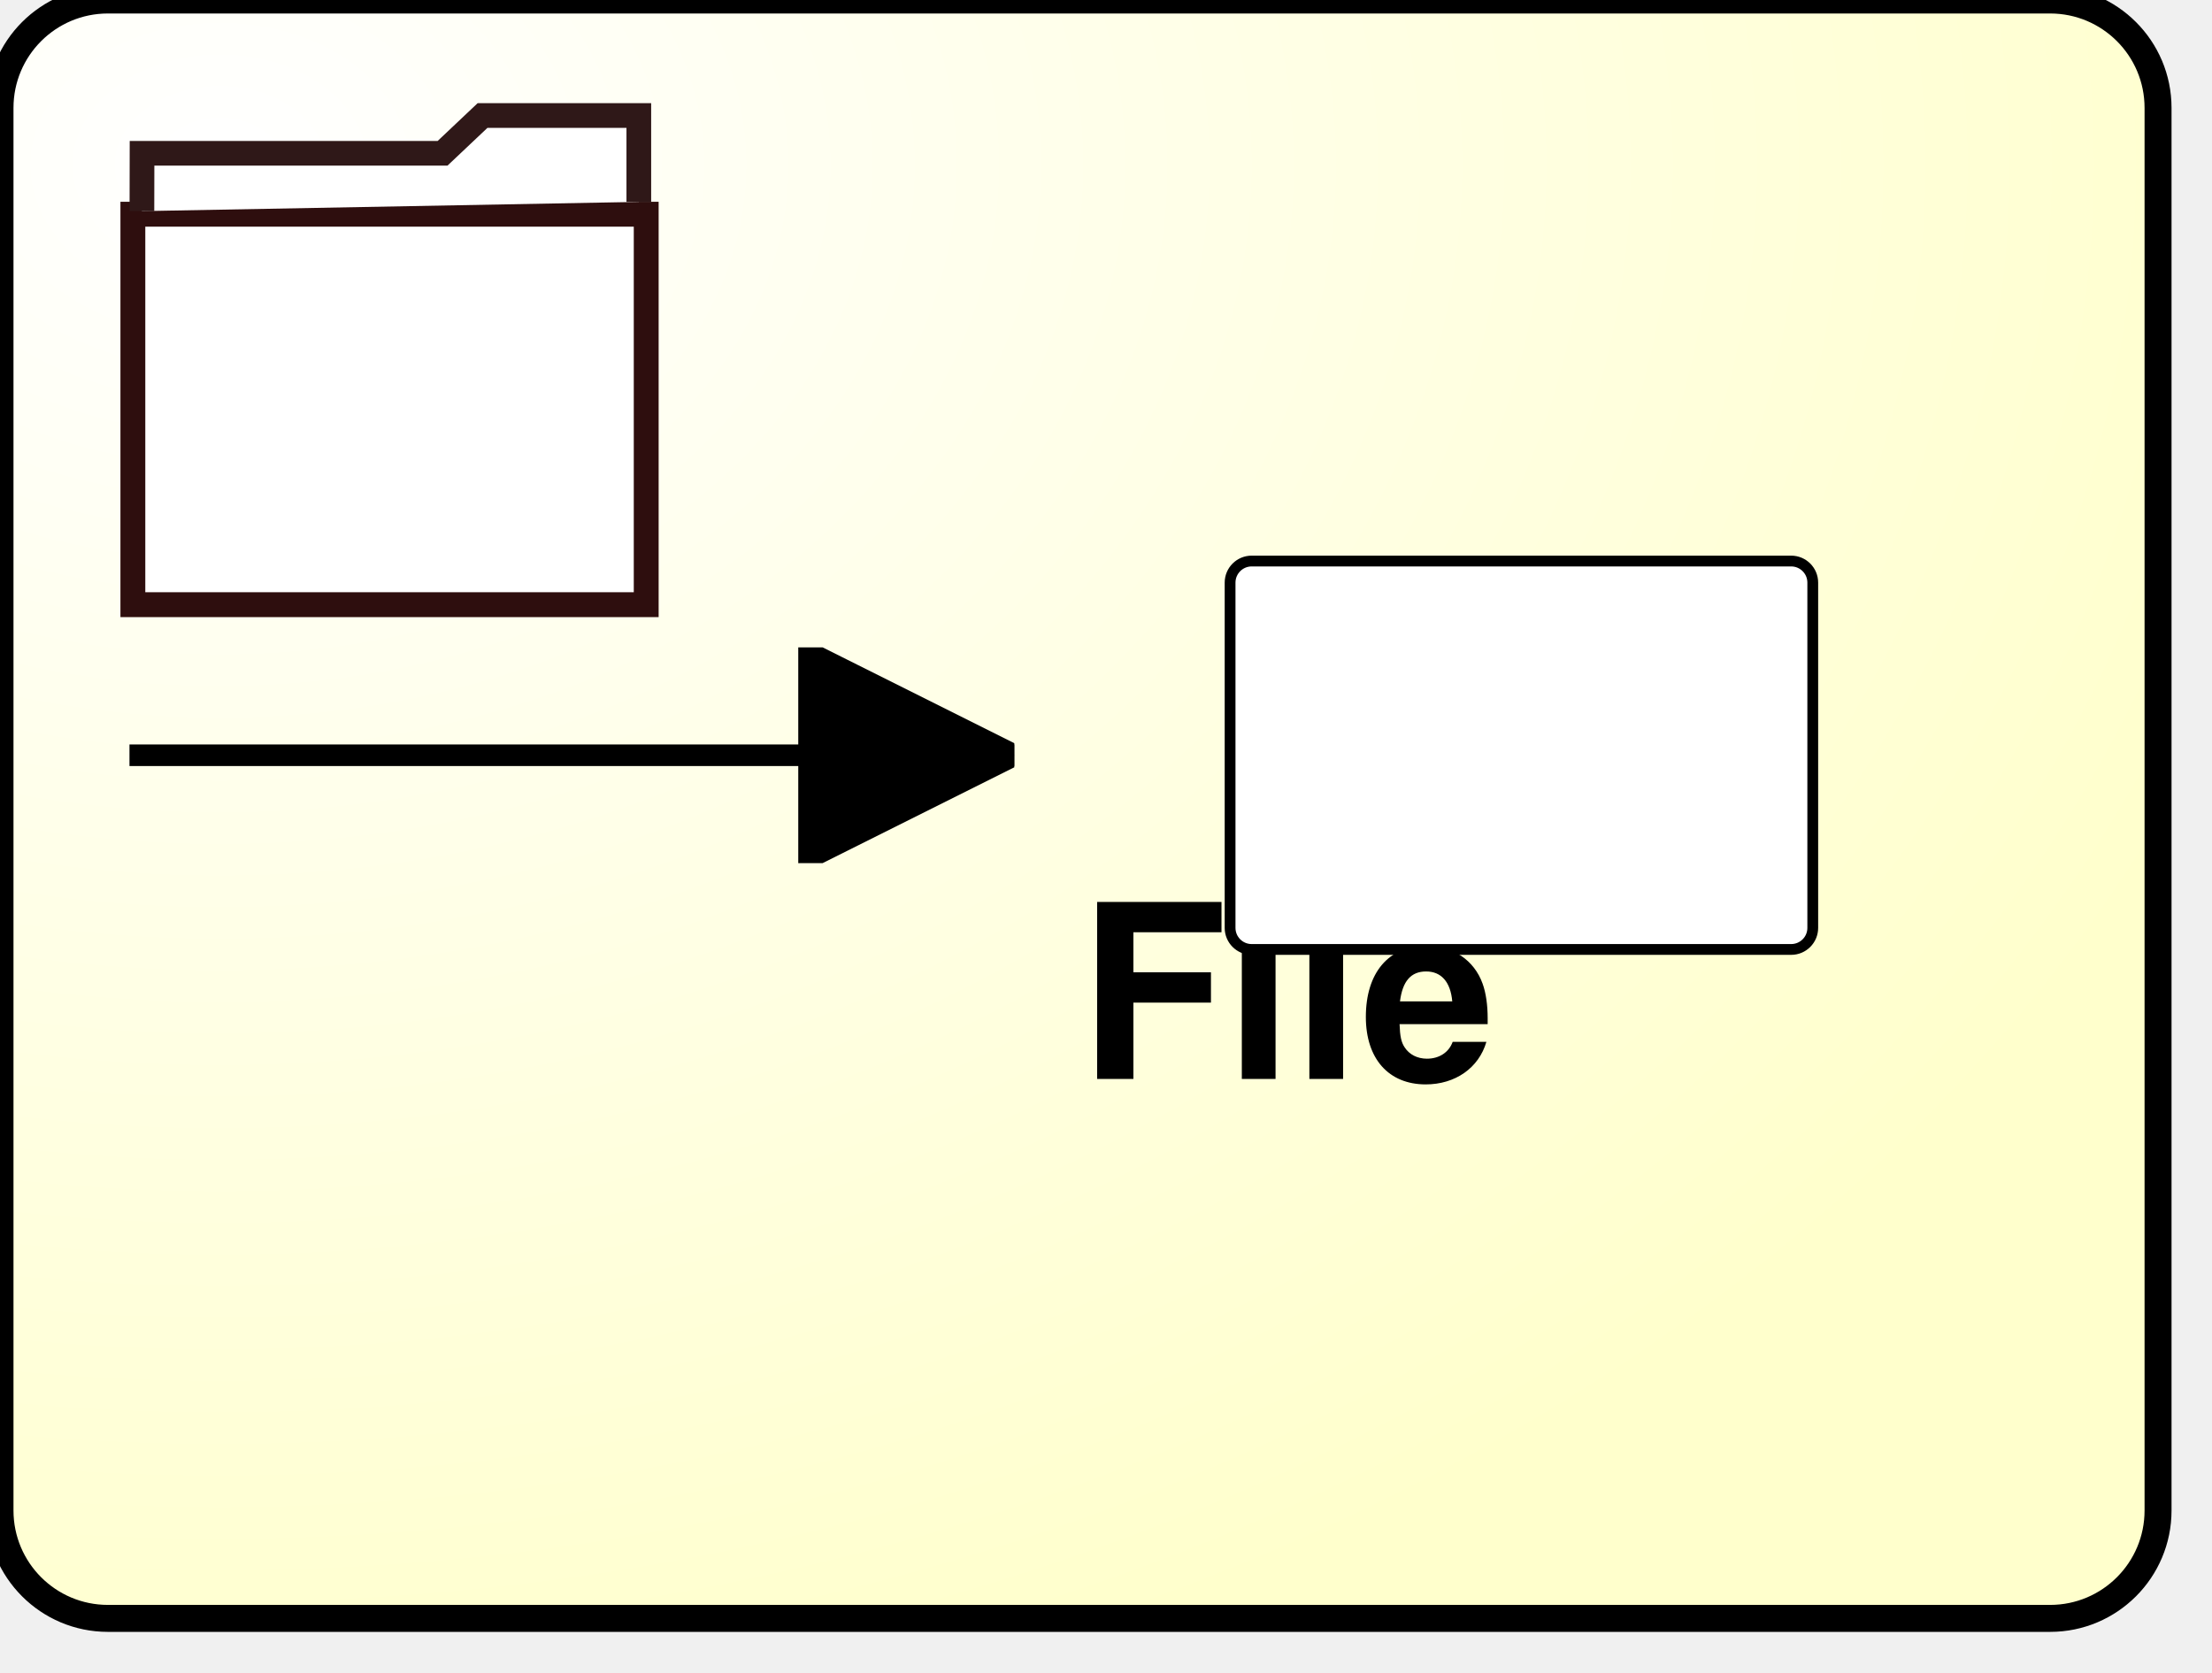
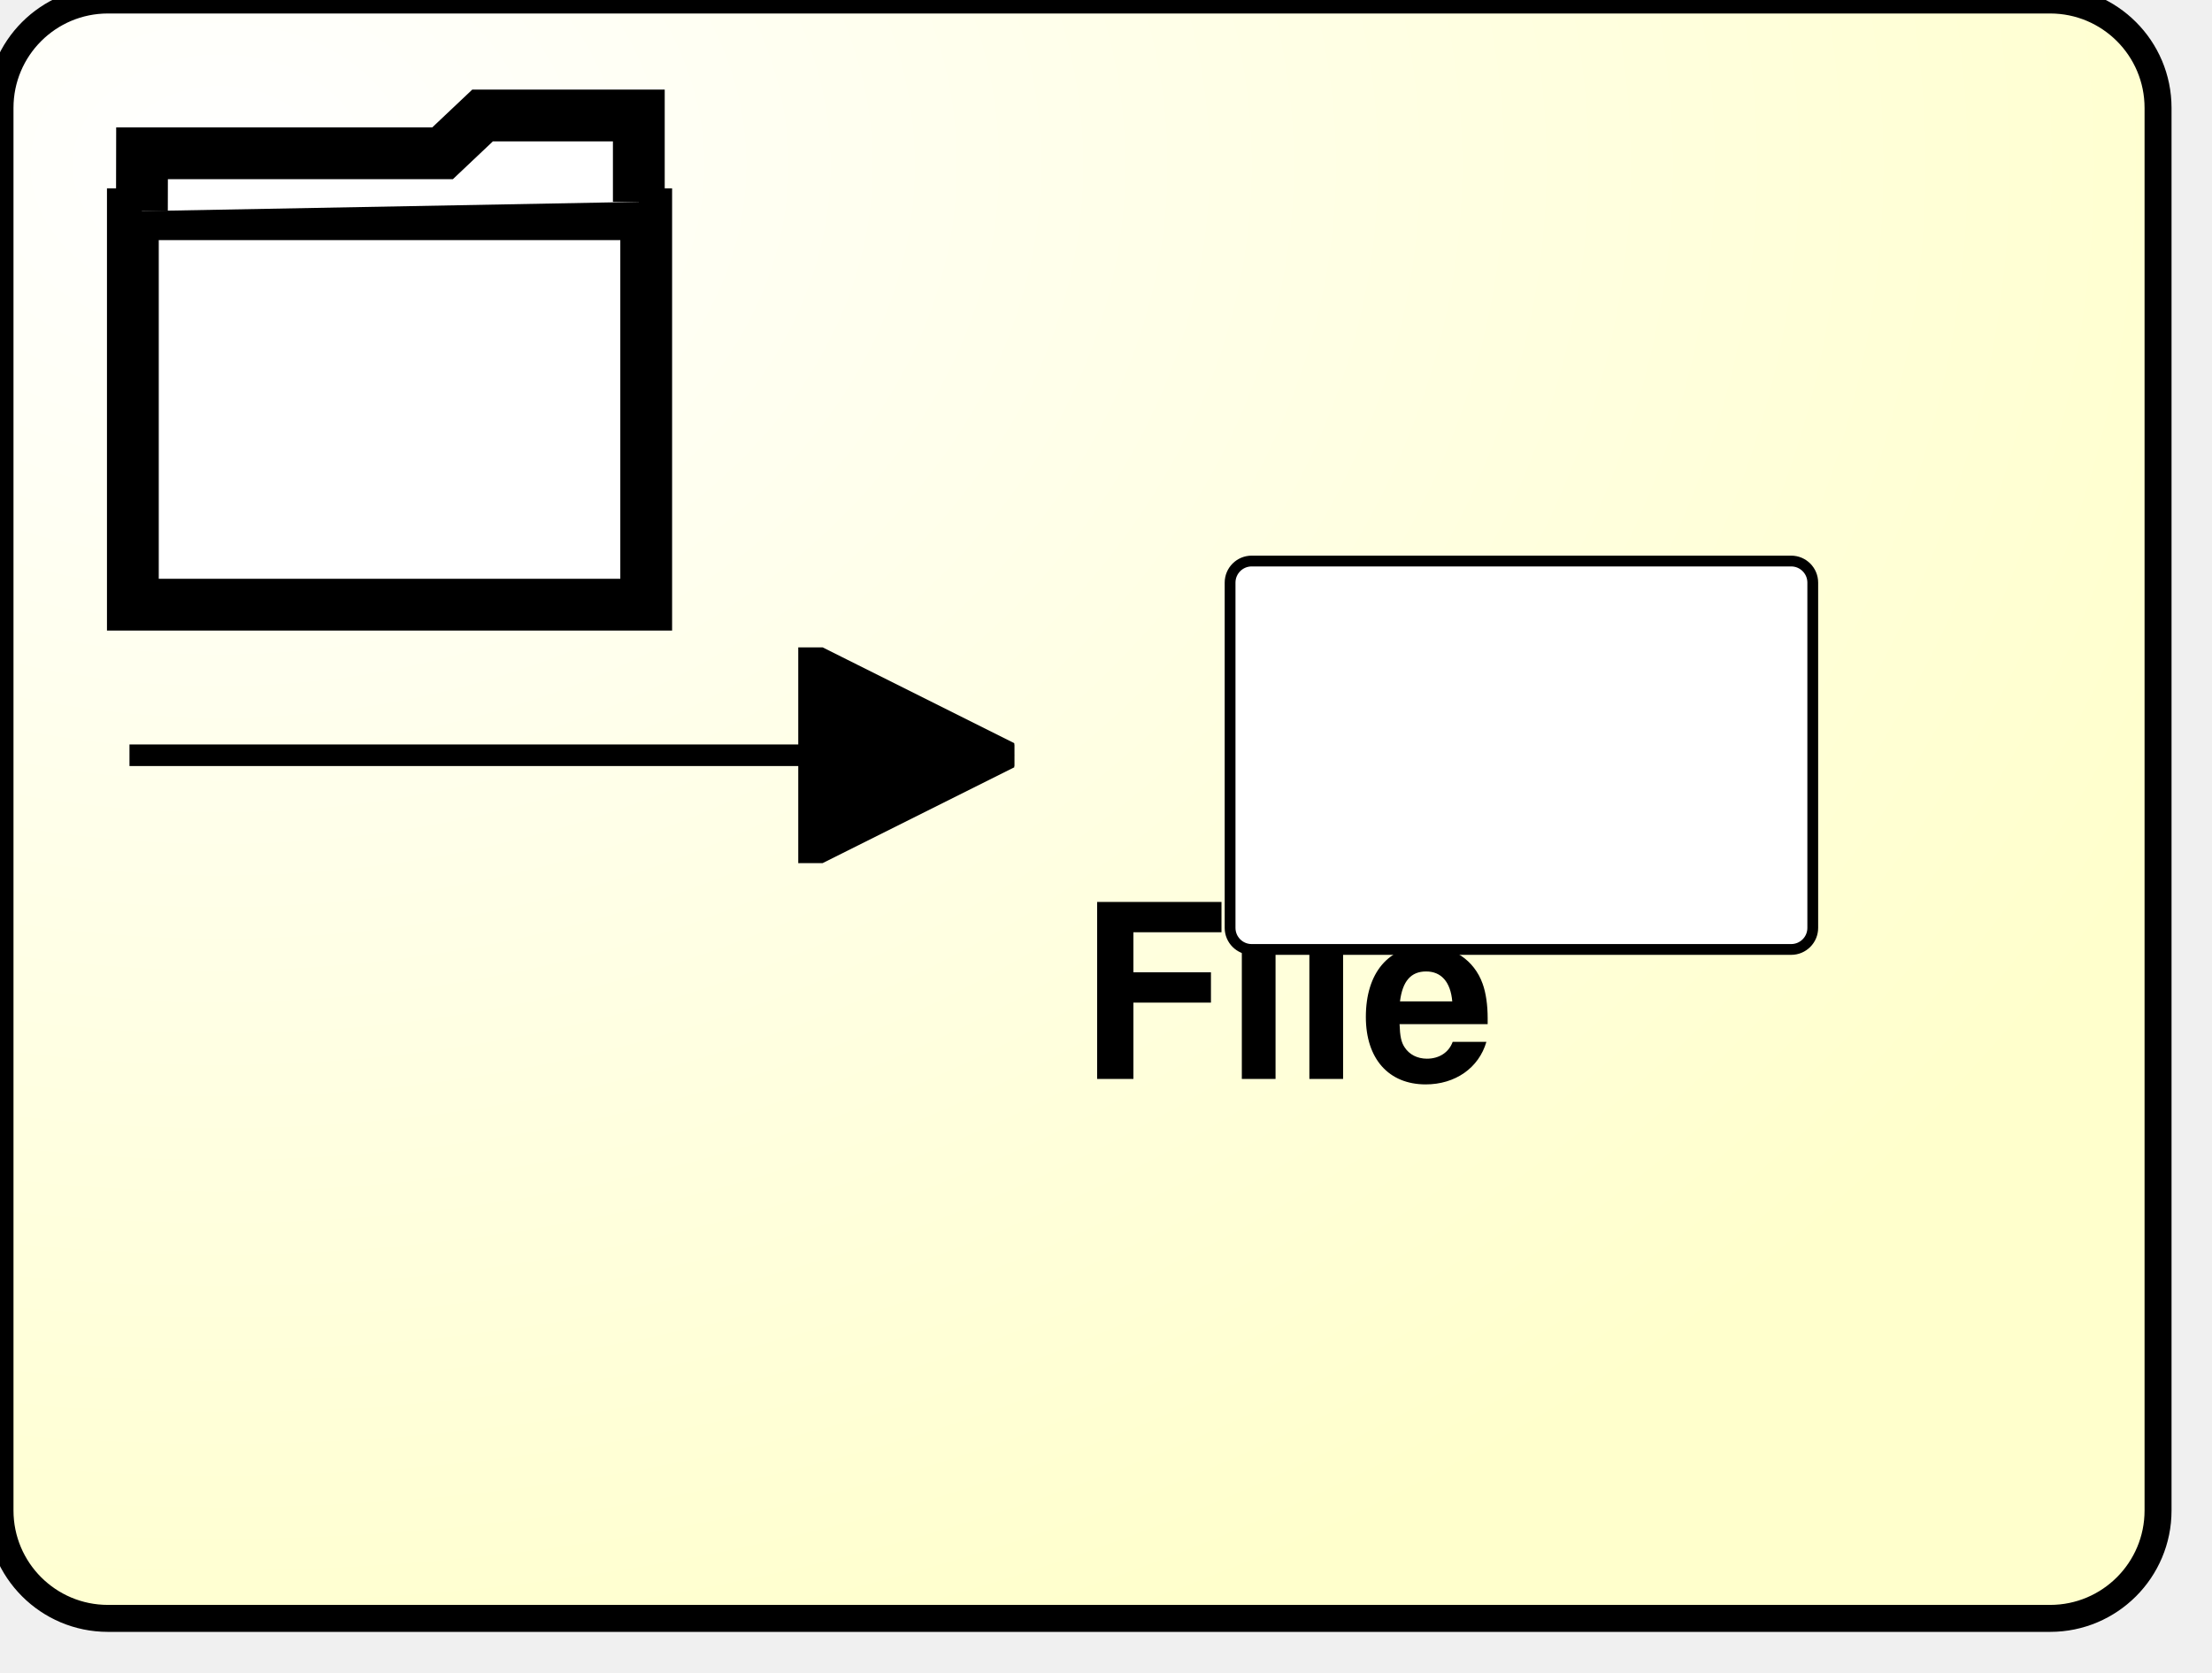
<svg xmlns="http://www.w3.org/2000/svg" xmlns:ns1="http://www.b3mn.org/oryx" width="82" height="62" version="1.0">
  <g pointer-events="fill" ns1:minimumSize="80 60">
    <defs>
      <radialGradient id="background" cx="10%" cy="10%" r="100%" fx="10%" fy="10%">
        <stop offset="0%" stop-color="#ffffff" stop-opacity="1" />
        <stop id="fill_el" offset="100%" stop-color="#ffffcc" stop-opacity="1" />
      </radialGradient>
    </defs>
    <rect id="text_frame" ns1:anchors="bottom top right left" x="1" y="1" width="78" height="58" rx="10" ry="10" stroke="none" stroke-width="2" fill="none" />
    <rect id="bg_frame" ns1:resize="vertical horizontal" x="0" y="0" width="80" height="60" rx="4" ry="4" stroke="black" stroke-width="1" fill="url(#background) #ffffcc" />
    <text id="text2" ns1:anchors="left top" ns1:align="center top" ns1:fittoelem="text_frame" font-weight="bold" font-family="Helvetica" font-size="9" x="40" y="40" fill="black">File</text>
    <g transform="scale(0.8,0.8) translate(5,2)">
      <defs id="defs32">
        <marker id="arrow" viewBox="0 0 10 10" refX="1" refY="5" markerUnits="strokeWidth" orient="auto" markerWidth="8" markerHeight="14">
          <path d="M 0 0 L 10 5 L 0 10 z" />
        </marker>
        <marker id="end" refX="10" refY="5" markerUnits="userSpaceOnUse" markerWidth="10" markerHeight="10" orient="auto">
          <path id="arrowhead2" d="M 0 0 L 10 5 L 0 10 L 0 0" fill="black" stroke="black" />
        </marker>
      </defs>
      <g transform="scale(0.8,0.8) translate(0,0)">
-         <path d="m 1.446,9.91 c 9.911,0 19.823,0 29.734,0 0,7.539 0,15.078 0,22.618 -9.911,0 -19.823,0 -29.734,0 0,-7.539 0,-15.078 0,-22.618 z" stroke-width="1.44" fill="white" stroke="#2e0e0e" id="rect3909" />
-         <path d="m 1.97,9.73 c 0.002,-1.117 0.005,-2.233 0.007,-3.35 5.802,0 11.605,0 17.407,0 0.772,-0.73 1.545,-1.459 2.317,-2.189 3.017,0 6.034,0 9.051,0 0,1.668 0,3.335 0,5.003" stroke-width="1.43" fill="white" stroke="#2f1818" id="path3911" />
+         <path style="fill:#fff;fill-opacity:1;stroke:#000;stroke-width:3;" d="m 1.446,9.91 c 9.911,0 19.823,0 29.734,0 0,7.539 0,15.078 0,22.618 -9.911,0 -19.823,0 -29.734,0 0,-7.539 0,-15.078 0,-22.618 z" />
+         <path style="fill:#fff;fill-opacity:1;stroke:#000;stroke-width:3;" d="m 1.97,9.73 c 0.002,-1.117 0.005,-2.233 0.007,-3.35 5.802,0 11.605,0 17.407,0 0.772,-0.73 1.545,-1.459 2.317,-2.189 3.017,0 6.034,0 9.051,0 0,1.668 0,3.335 0,5.003" />
      </g>
      <line x1="1" y1="33" x2="42" y2="33" stroke="black" stroke-width="1" marker-end="url(#end)" />
      <rect x="52" y="24" width="27" height="18" rx="1" ry="1" fill="#ffffff" stroke="#000000" stroke-width="0.5" />
    </g>
  </g>
</svg>
